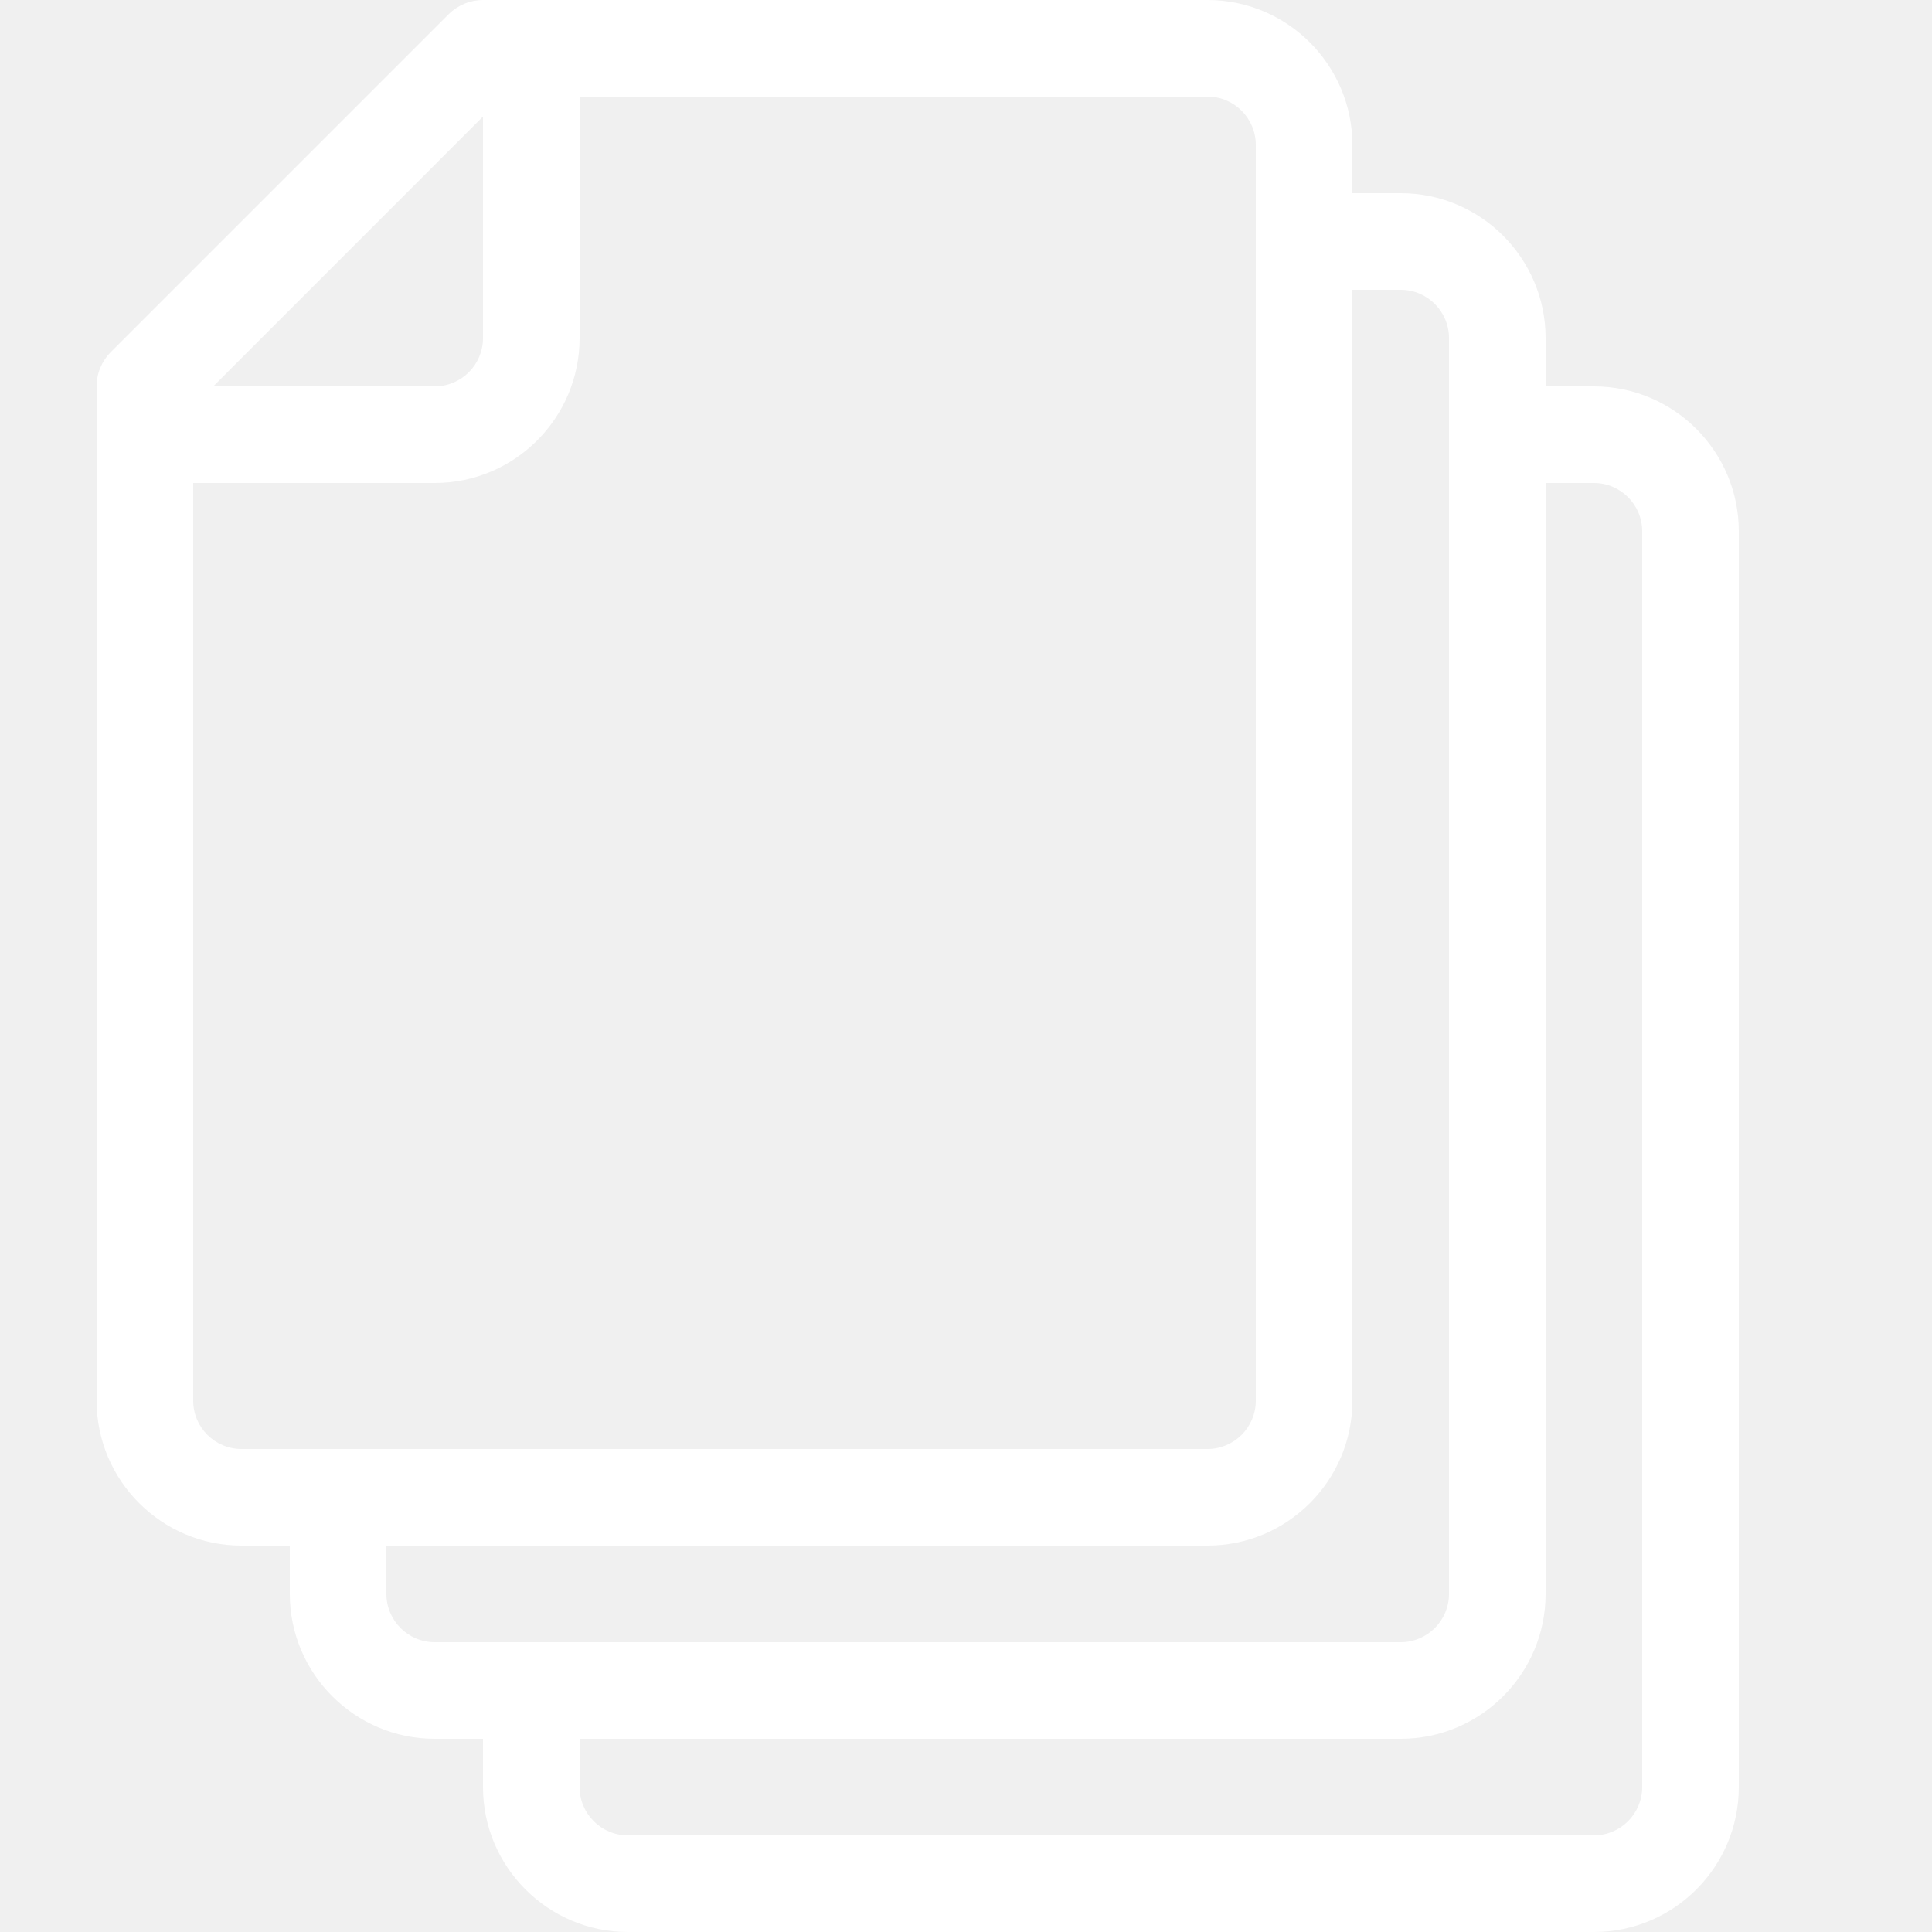
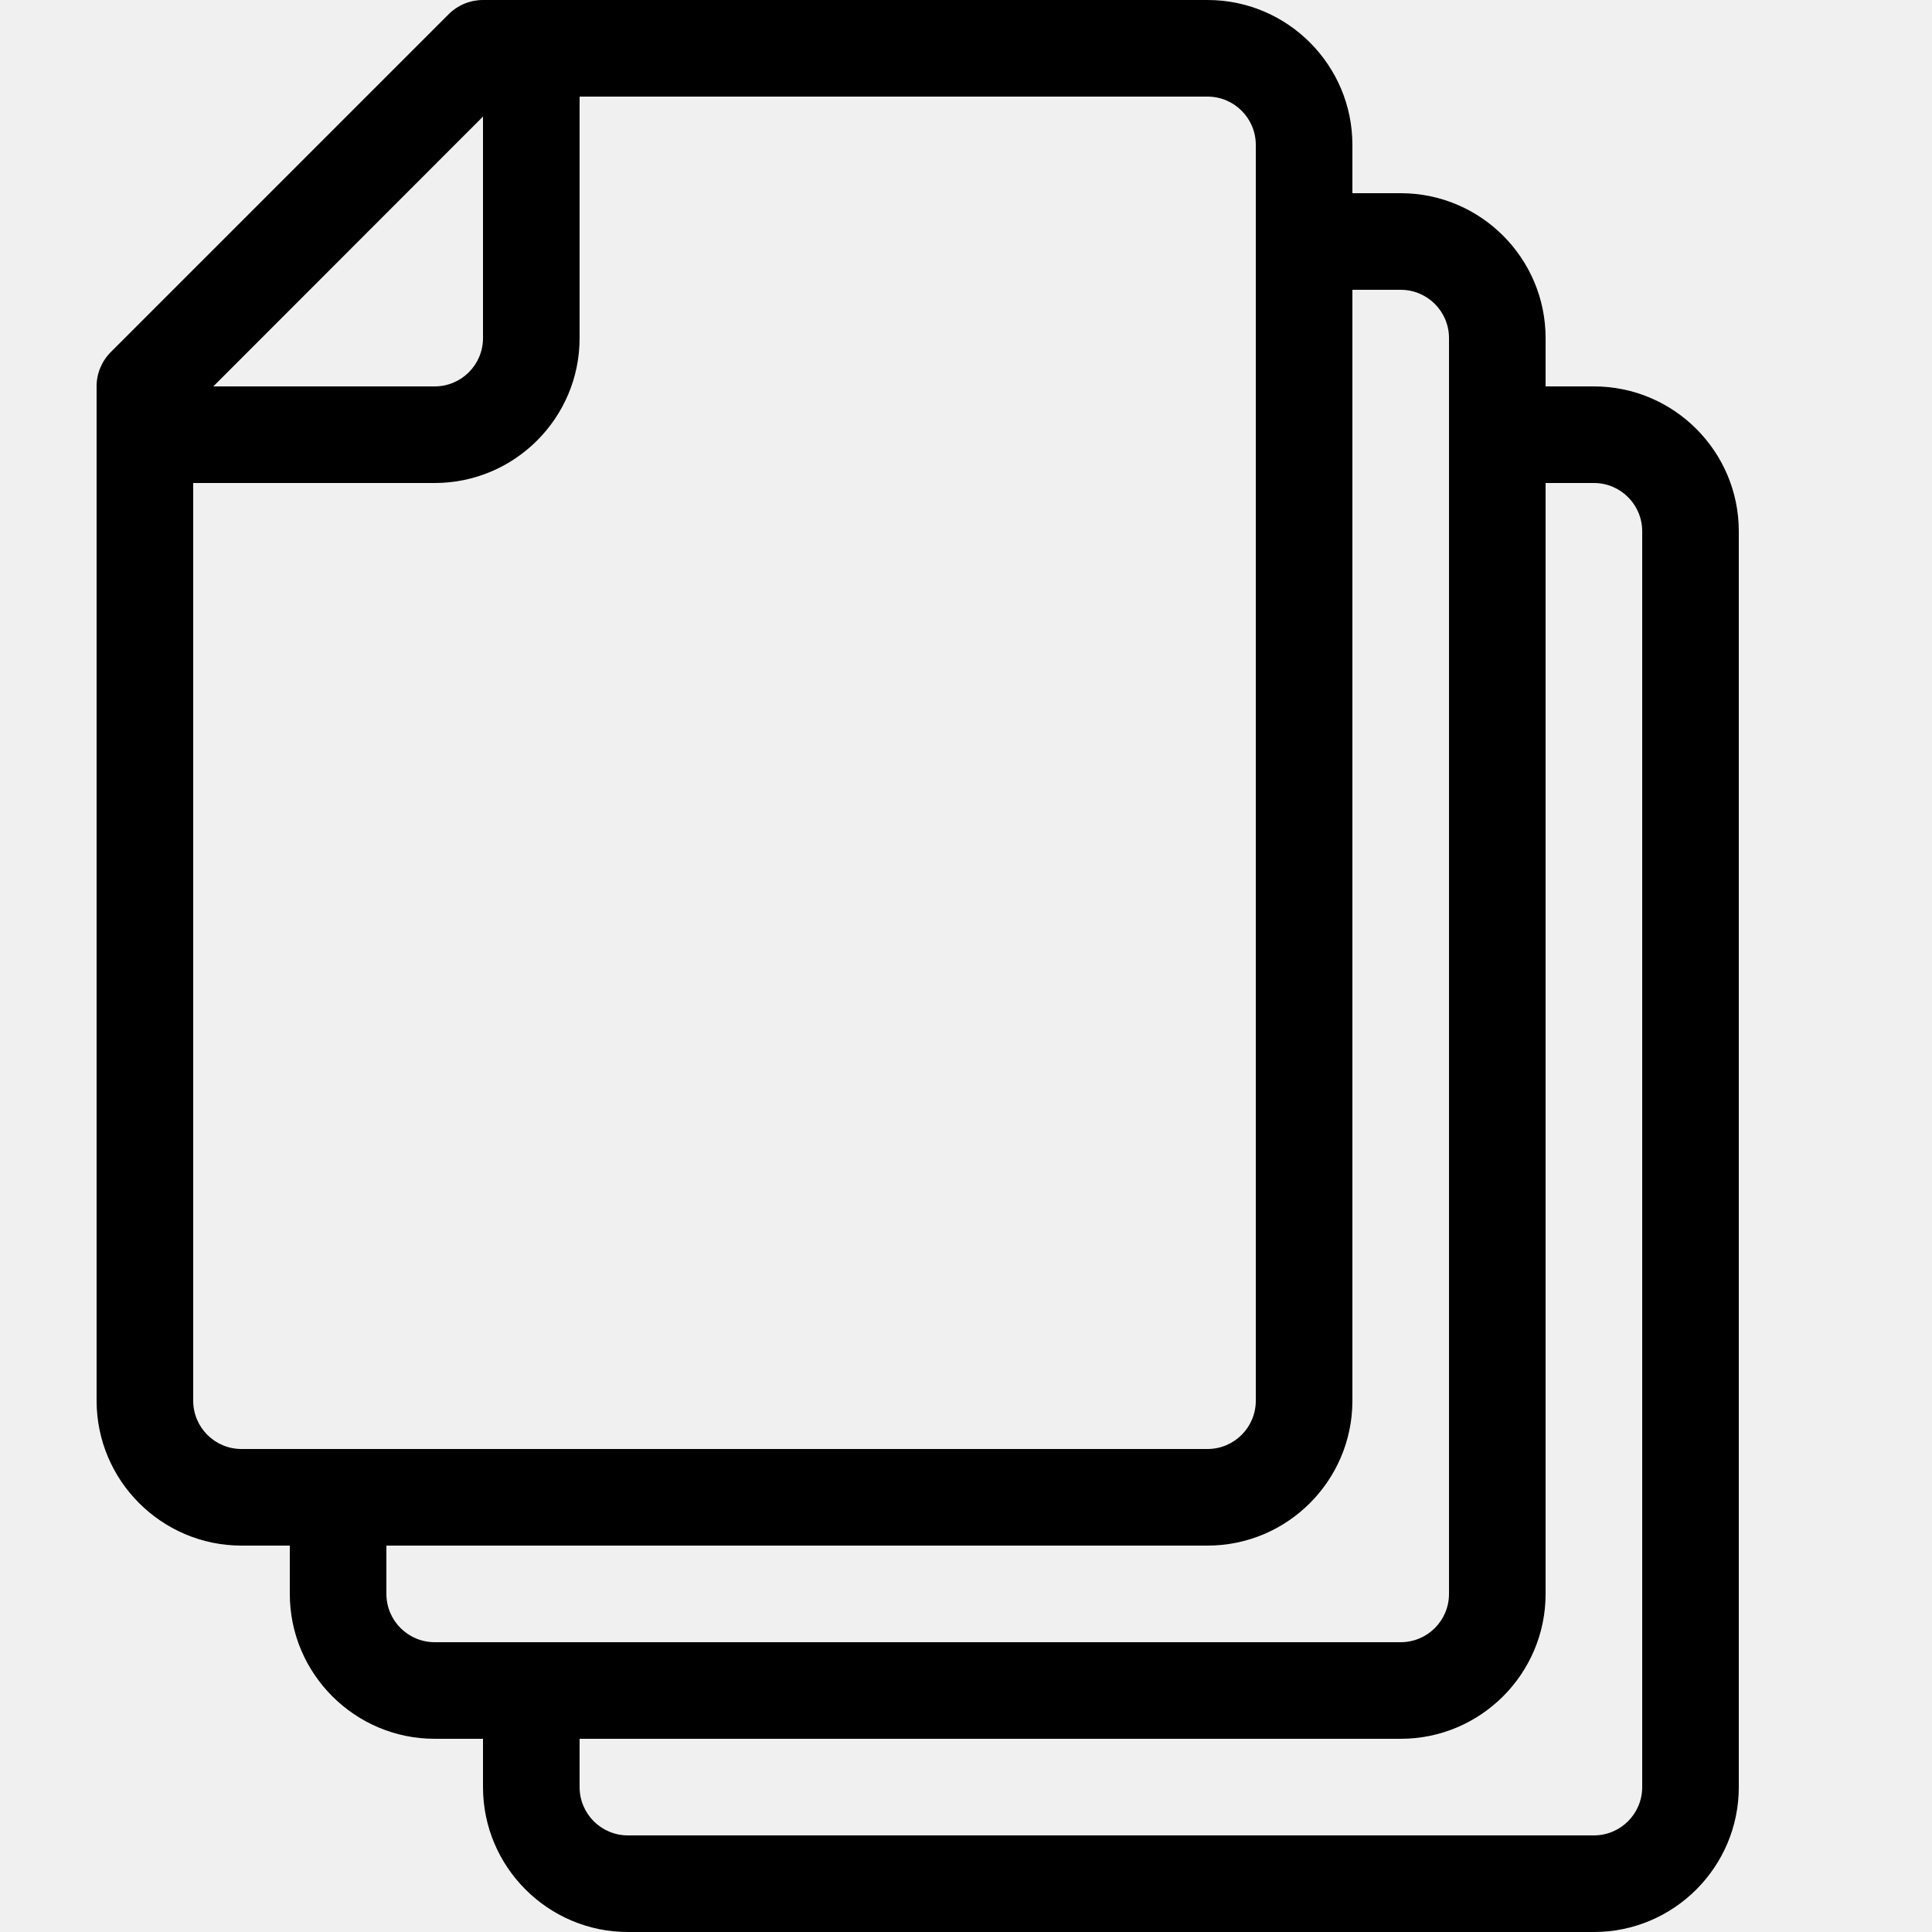
- <svg xmlns="http://www.w3.org/2000/svg" width="24" height="24" viewBox="0 0 24 24" fill="none">
-   <path d="M19.8 4.8H19.2V4.2C19.2 3.208 18.393 2.4 17.4 2.4H16.8V1.8C16.8 0.808 15.993 0 15 0H6C5.841 0 5.688 0.064 5.575 0.175L1.375 4.375C1.263 4.488 1.2 4.64 1.2 4.8V17.4C1.2 18.392 2.008 19.2 3 19.2H3.6V19.8C3.6 20.792 4.408 21.6 5.4 21.6H6V22.2C6 23.192 6.808 24 7.8 24H19.8C20.793 24 21.6 23.192 21.6 22.2V6.6C21.6 5.608 20.793 4.8 19.8 4.8ZM6 1.448V4.2C6 4.531 5.731 4.8 5.4 4.8H2.649L6 1.448ZM2.4 17.4V6H5.4C6.393 6 7.2 5.192 7.2 4.2V1.2H15C15.331 1.2 15.6 1.469 15.6 1.8V17.4C15.6 17.731 15.331 18 15 18H3C2.669 18 2.4 17.731 2.4 17.4ZM4.8 19.8V19.2H15C15.993 19.2 16.8 18.392 16.8 17.4V3.6H17.4C17.731 3.6 18 3.869 18 4.2V19.8C18 20.131 17.731 20.4 17.4 20.4H5.4C5.069 20.4 4.8 20.131 4.8 19.8ZM20.4 22.2C20.4 22.531 20.131 22.8 19.8 22.8H7.8C7.469 22.8 7.2 22.531 7.2 22.2V21.6H17.4C18.393 21.6 19.2 20.792 19.2 19.8V6H19.8C20.131 6 20.4 6.269 20.4 6.6V22.2Z" fill="white" />
+ <svg xmlns="http://www.w3.org/2000/svg" width="24" height="24" viewBox="0 0 24 24">
+   <path fill="currentColor" d="M19.8 4.8h-.6v-.6c0-.992-.807-1.8-1.8-1.8h-.6v-.6C16.8.808 15.993 0 15 0H6a.604.604 0 0 0-.425.175l-4.2 4.2A.6.6 0 0 0 1.2 4.8v12.6c0 .992.808 1.8 1.8 1.8h.6v.6c0 .992.808 1.8 1.8 1.8H6v.6c0 .992.808 1.8 1.8 1.8h12c.993 0 1.8-.808 1.8-1.8V6.6c0-.992-.807-1.8-1.8-1.8ZM6 1.448V4.2a.6.6 0 0 1-.6.6H2.65L6 1.448ZM2.4 17.4V6h3c.993 0 1.8-.808 1.8-1.8v-3H15a.6.6 0 0 1 .6.6v15.6a.6.6 0 0 1-.6.6H3a.6.6 0 0 1-.6-.6Zm2.4 2.4v-.6H15c.993 0 1.8-.808 1.8-1.8V3.6h.6a.6.6 0 0 1 .6.6v15.6a.6.6 0 0 1-.6.6h-12a.6.6 0 0 1-.6-.6Zm15.6 2.4a.6.6 0 0 1-.6.6h-12a.6.6 0 0 1-.6-.6v-.6h10.2c.993 0 1.8-.808 1.8-1.8V6h.6a.6.6 0 0 1 .6.6v15.6Z" />
</svg>
